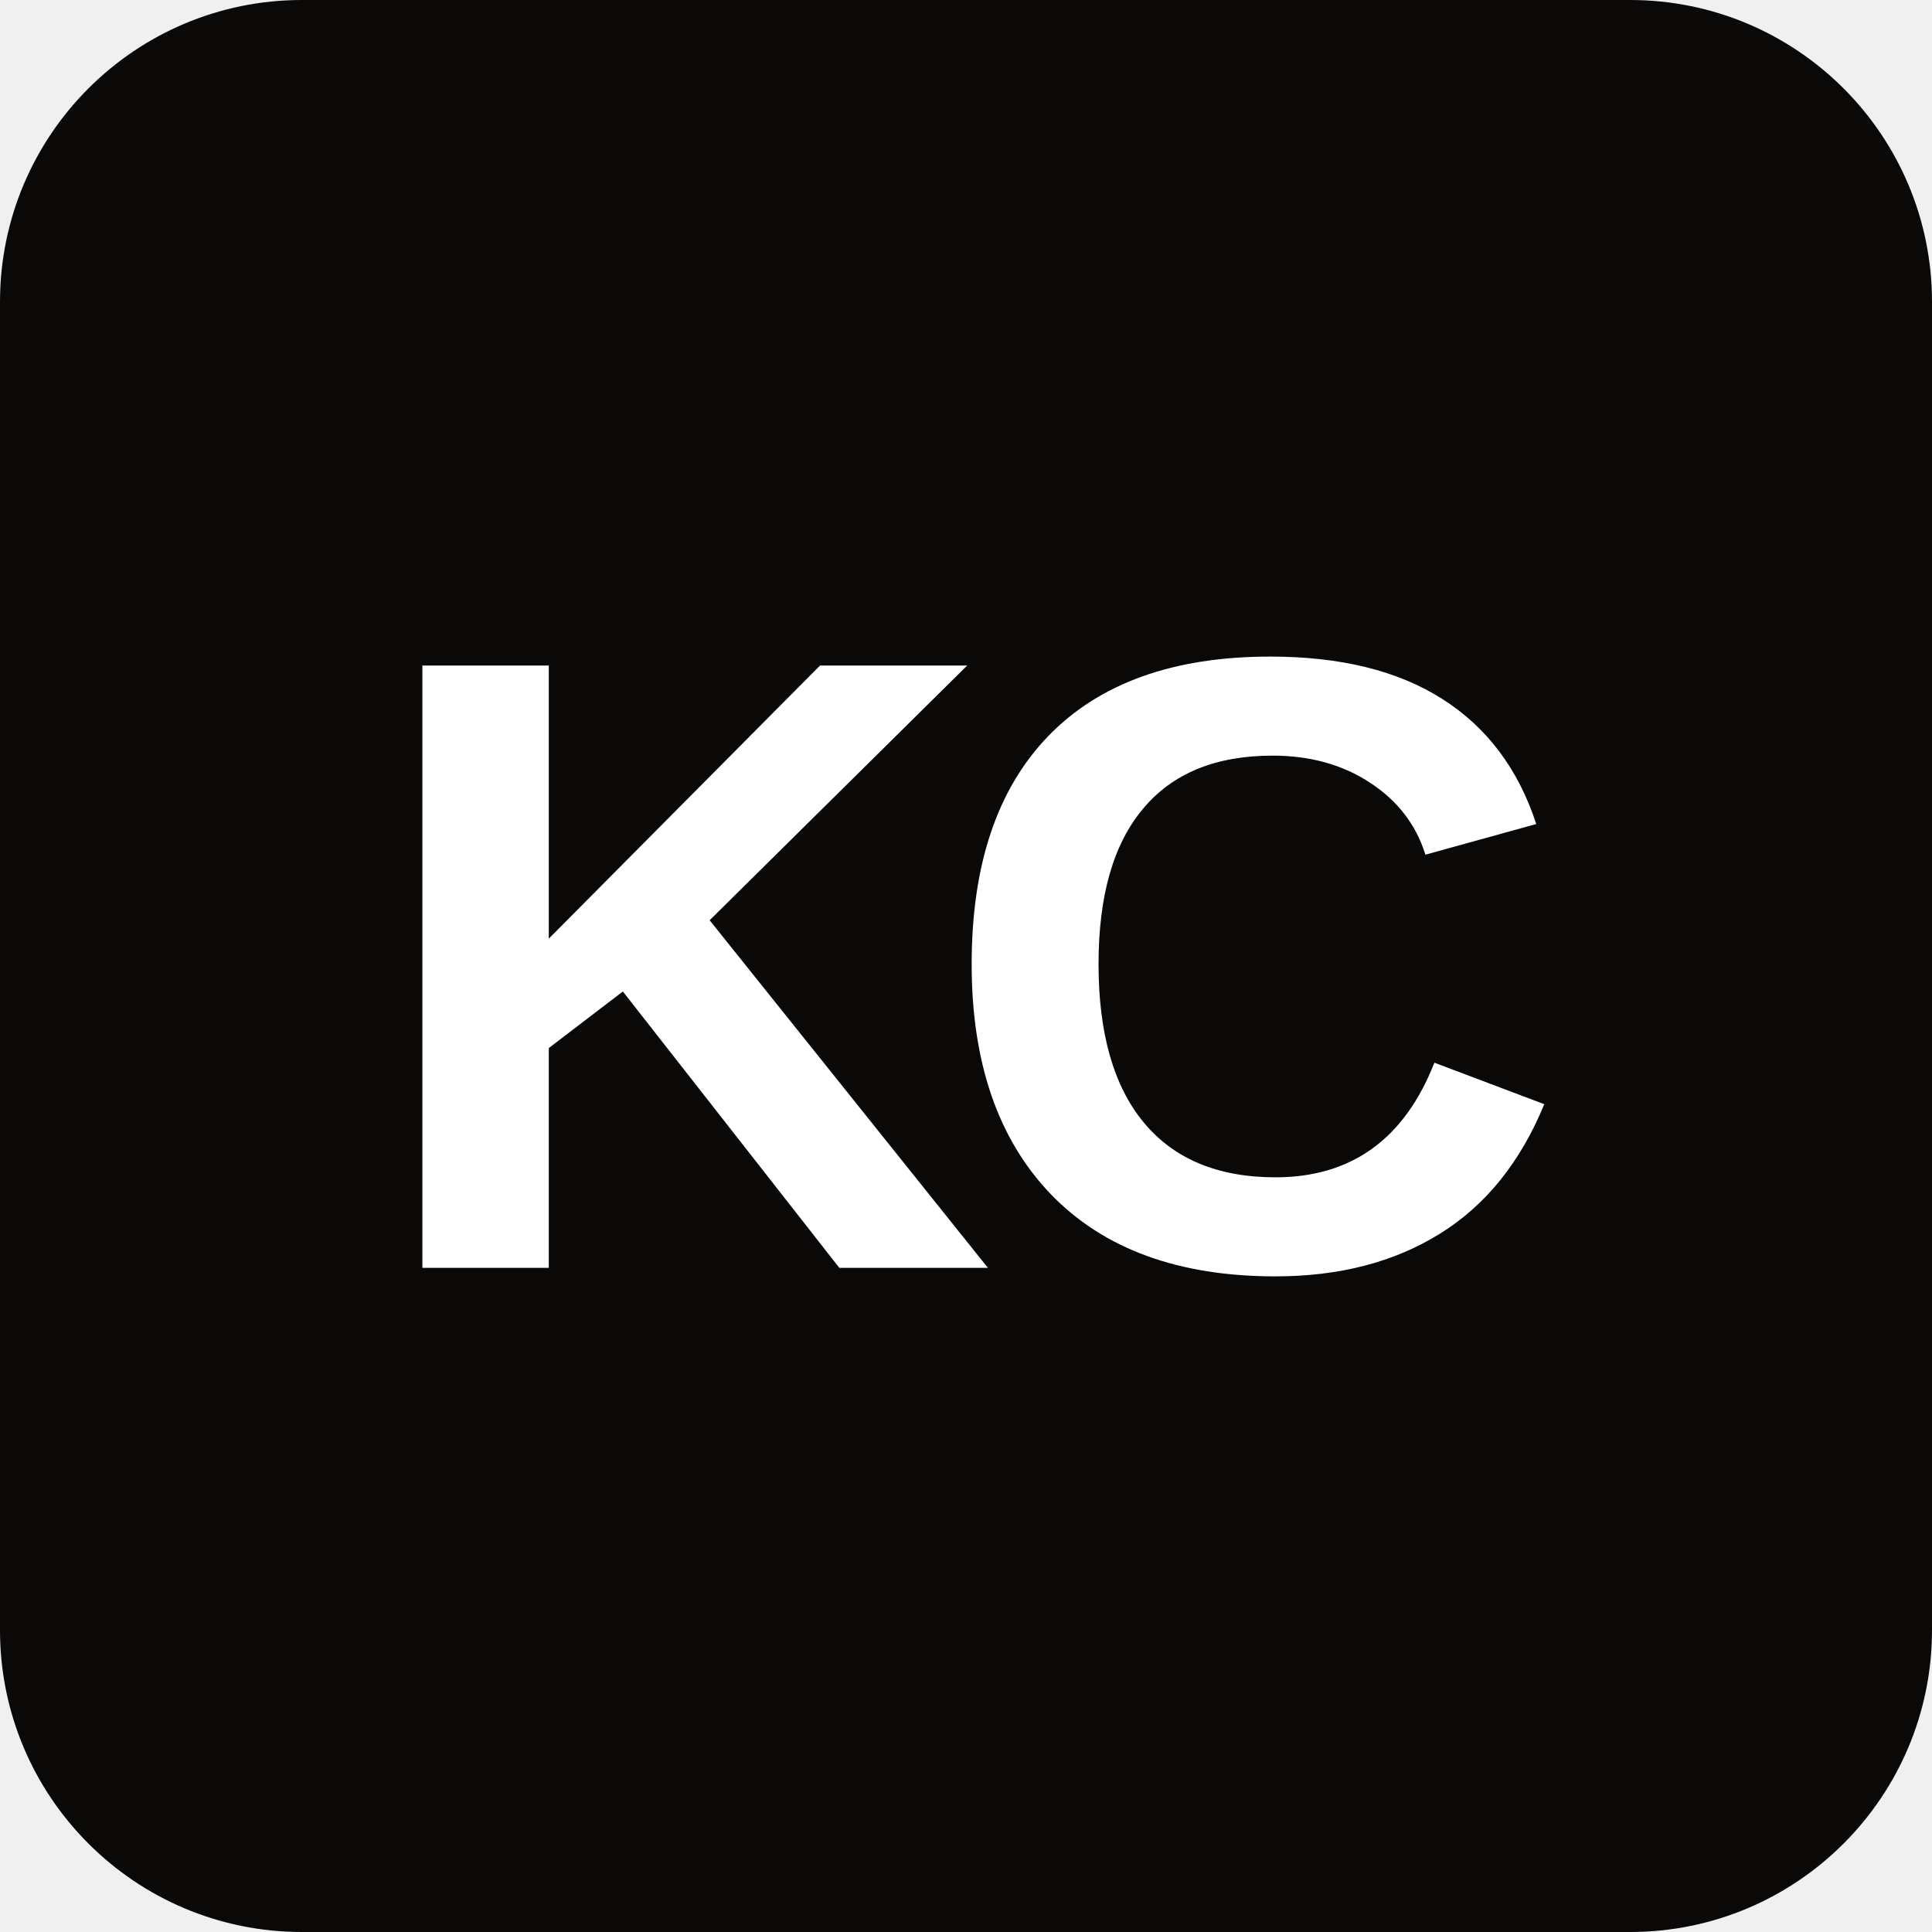
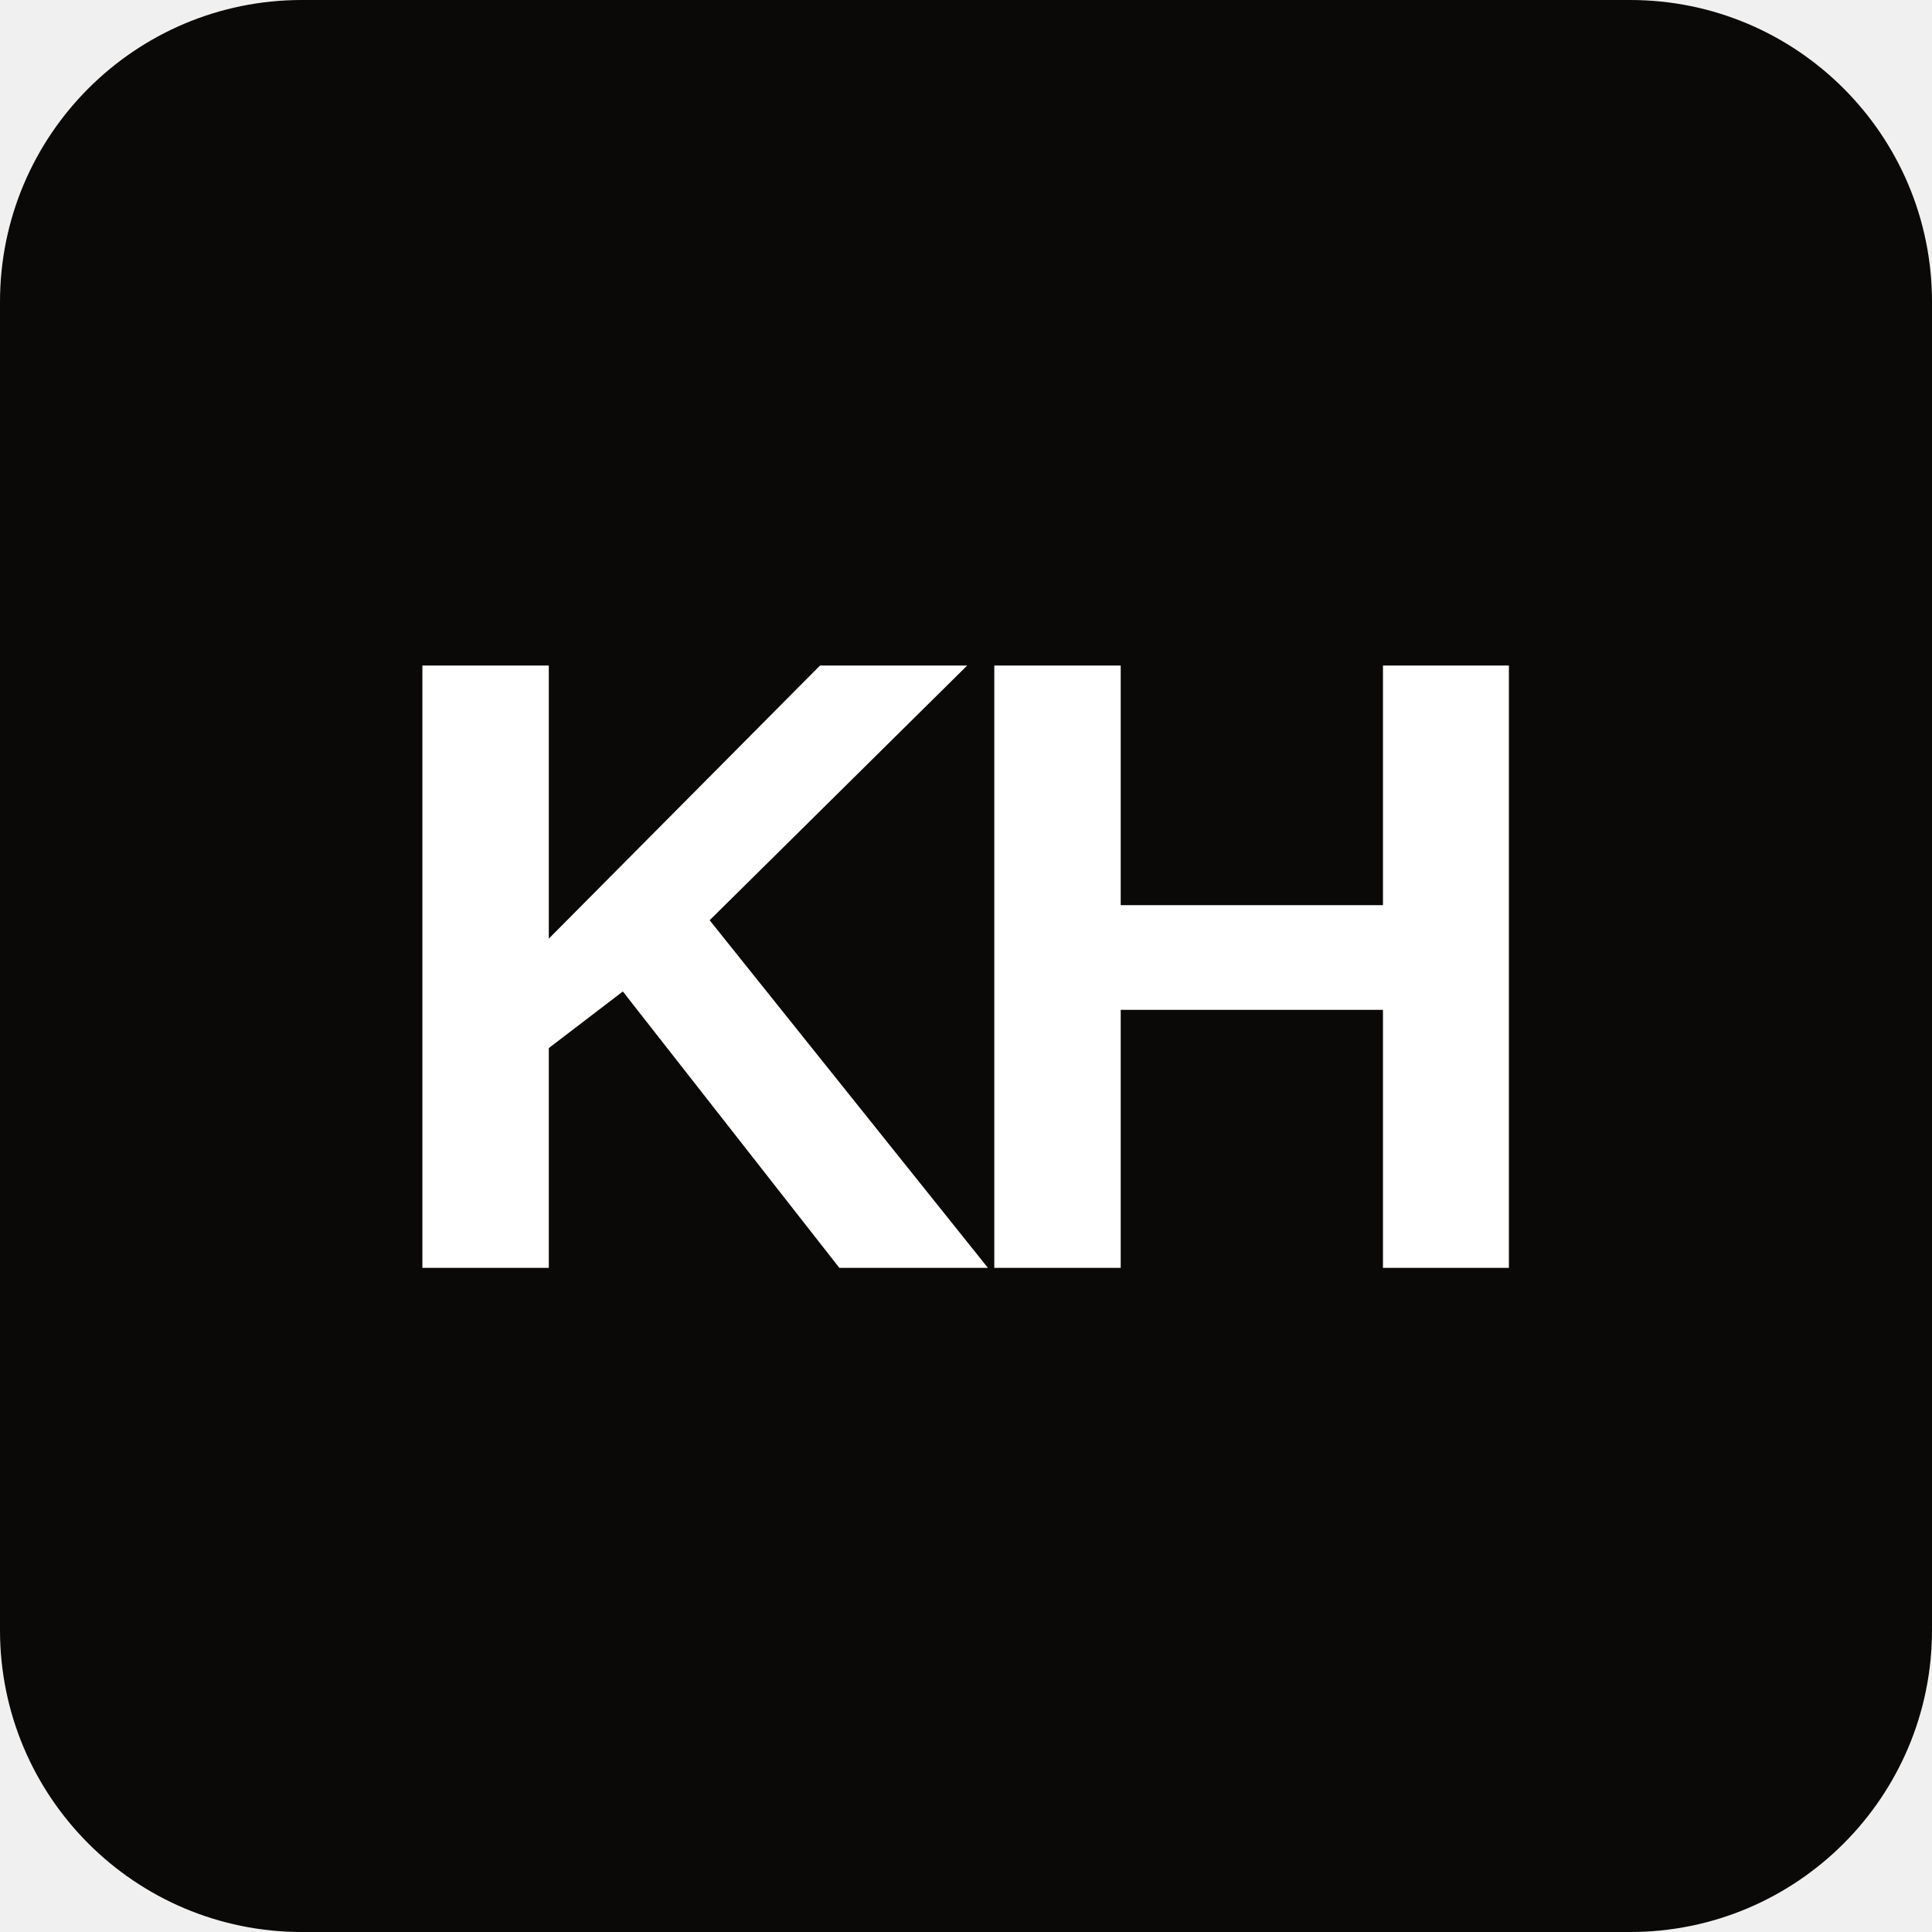
<svg xmlns="http://www.w3.org/2000/svg" viewBox="0 0 64 64">
  <rect width="64" height="64" rx="10" fill="#0b0908" />
-   <text x="32" y="42" fill="#fff" font-family="Arial, Helvetica, sans-serif" font-size="29" font-weight="700" letter-spacing="-2" text-anchor="middle">KC</text>
+   <text x="32" y="42" fill="#fff" font-family="Arial, Helvetica, sans-serif" font-size="29" font-weight="700" letter-spacing="-2" text-anchor="middle">KH</text>
</svg>
